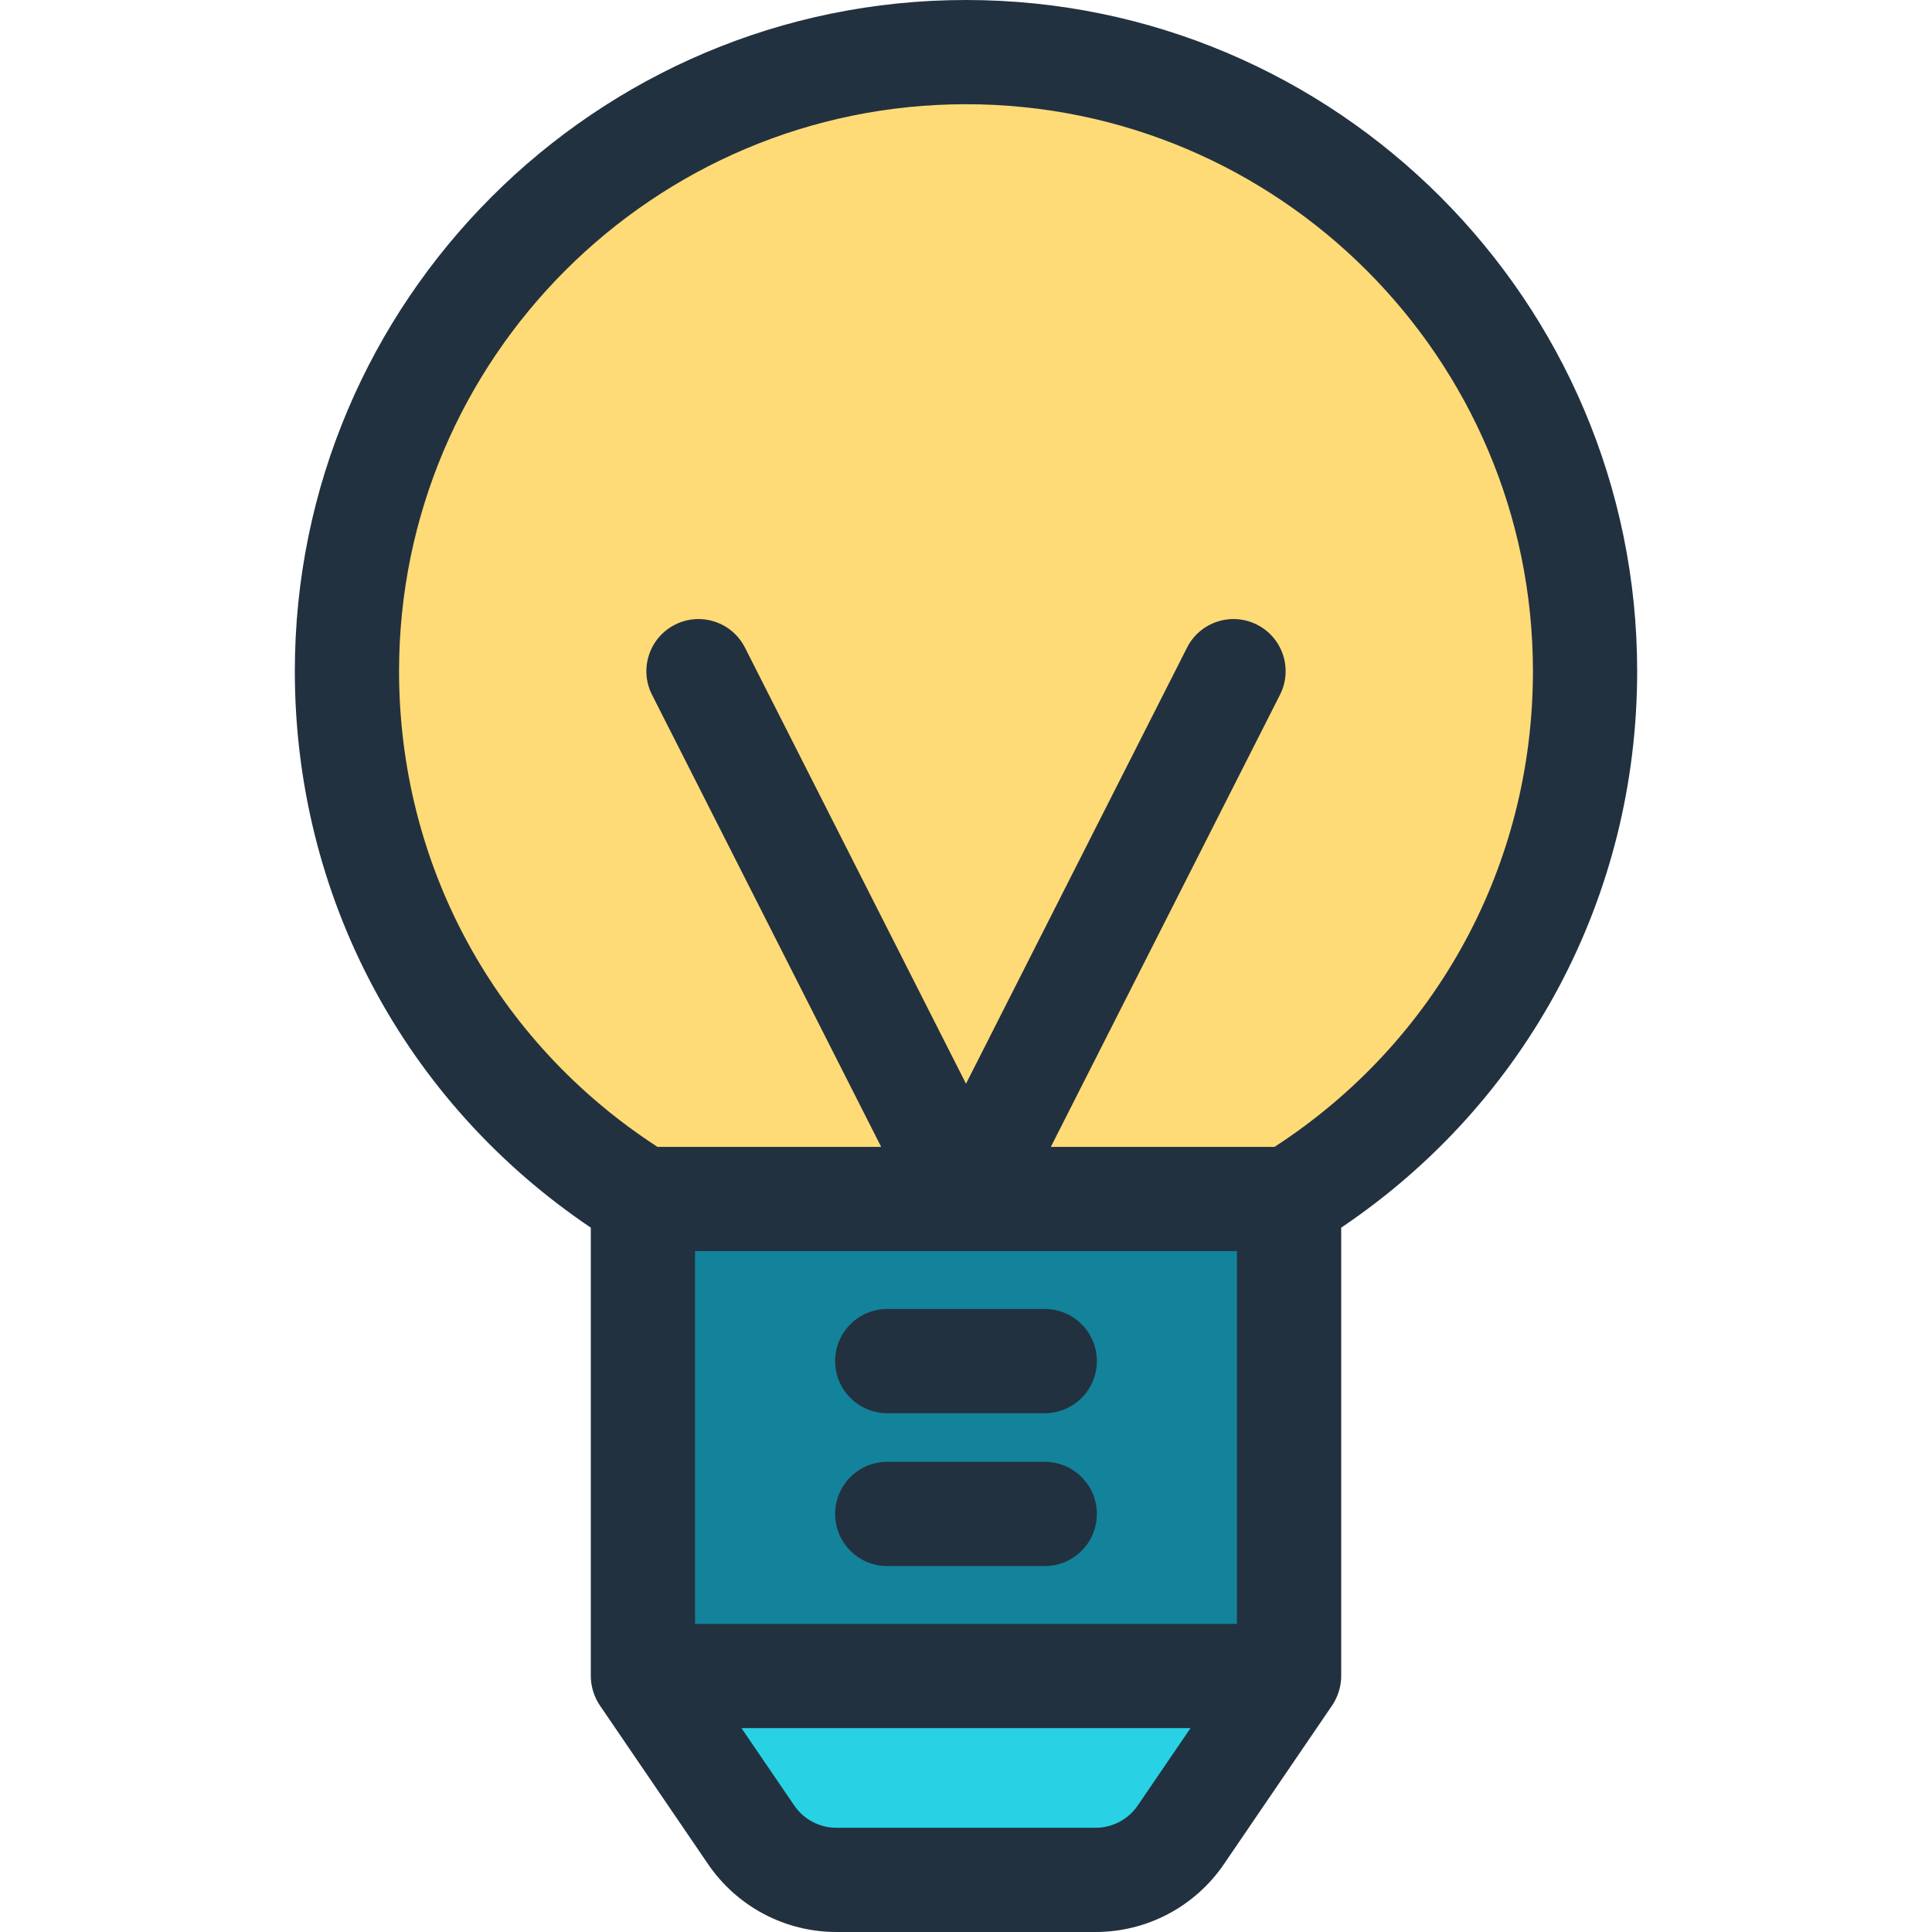
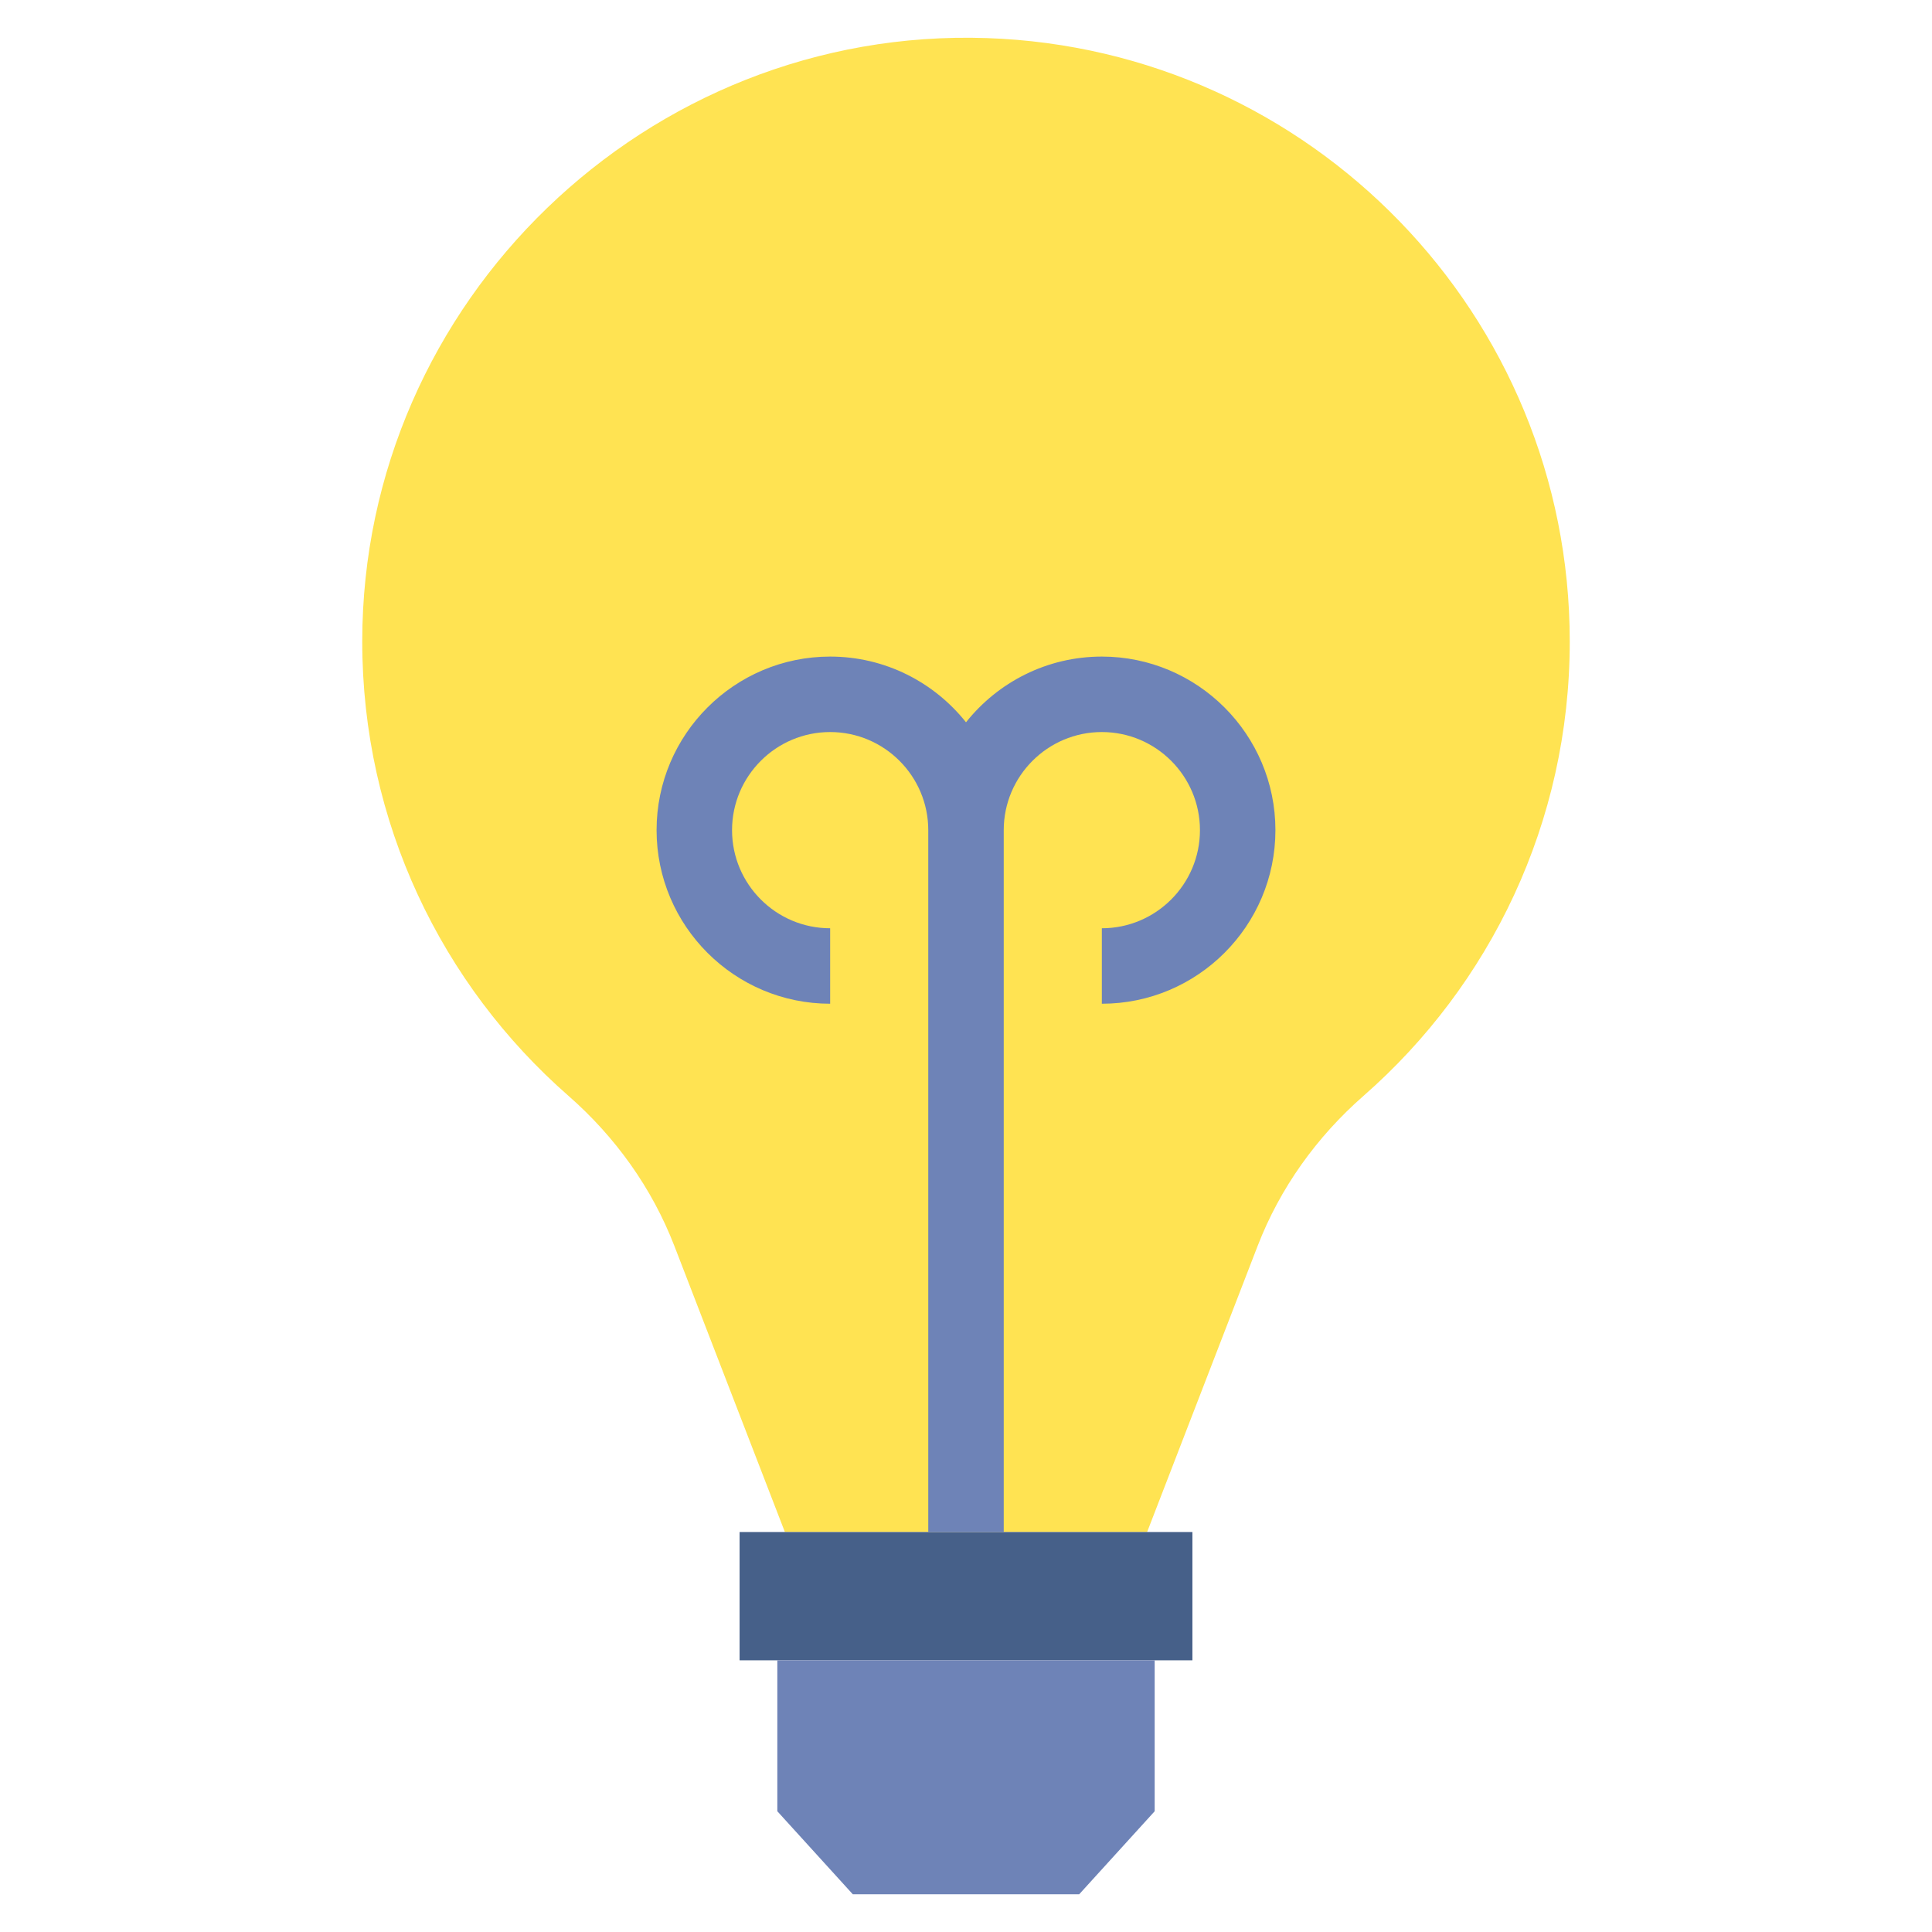
- <svg xmlns="http://www.w3.org/2000/svg" version="1.1" id="Layer_1" x="0px" y="0px" viewBox="0 0 278.052 278.052" style="enable-background:new 0 0 278.052 278.052;" xml:space="preserve">
-   <g>
-     <rect x="92.529" y="172.558" style="fill:#13829B;" width="92.995" height="68.656" />
-     <path style="fill:#FFDB77;" d="M139.025,7.5c-49.205,0-89.094,39.889-89.094,89.094c0,32.165,17.047,60.345,42.596,76.009v-0.045   h92.995v0.045c25.55-15.663,42.596-43.844,42.596-76.009C228.12,47.389,188.232,7.5,139.025,7.5z" />
-     <path style="fill:#28D2E4;" d="M157.671,270.55h-37.29c-4.913,0-9.508-2.429-12.276-6.488l-15.577-22.848h92.995l-15.577,22.848   C167.18,268.122,162.583,270.55,157.671,270.55z" />
-     <g>
-       <path style="fill:#22313F;" d="M235.62,96.594C235.62,43.332,192.288,0,139.025,0S42.432,43.332,42.432,96.594    c0,32.448,15.847,62.071,42.596,80.088v64.533c0,1.547,0.505,3.053,1.298,4.217c0.002,0.003,0.003,0.005,0.005,0.008    l15.577,22.848c4.168,6.113,11.074,9.764,18.474,9.764h37.289c7.399,0,14.306-3.65,18.474-9.764l15.577-22.848    c0.002-0.003,0.003-0.005,0.004-0.008c0.811-1.19,1.298-2.703,1.298-4.217v-64.533C219.773,158.665,235.62,129.041,235.62,96.594z     M178.023,180.059v53.656h-77.996v-53.656L178.023,180.059L178.023,180.059z M163.749,259.838    c-1.371,2.012-3.643,3.213-6.079,3.213h-37.289c-2.436,0-4.708-1.201-6.079-3.213l-7.584-11.123h64.615L163.749,259.838z     M183.428,165.059h-32.192l32.98-65.073c1.873-3.694,0.396-8.208-3.299-10.08c-3.693-1.875-8.208-0.395-10.08,3.299    l-31.811,62.765l-31.81-62.765c-1.872-3.694-6.385-5.171-10.08-3.299c-3.694,1.872-5.172,6.386-3.299,10.08l32.98,65.073H94.624    c-23.33-15.137-37.192-40.57-37.192-68.465C57.432,51.603,94.035,15,139.025,15s81.594,36.603,81.594,81.594    C220.62,124.488,206.758,149.922,183.428,165.059z" />
-       <path style="fill:#22313F;" d="M127.693,203.387h22.666c4.143,0,7.5-3.357,7.5-7.5s-3.357-7.5-7.5-7.5h-22.666    c-4.143,0-7.5,3.357-7.5,7.5C120.193,200.029,123.551,203.387,127.693,203.387z" />
-       <path style="fill:#22313F;" d="M127.693,225.386h22.666c4.143,0,7.5-3.357,7.5-7.5s-3.357-7.5-7.5-7.5h-22.666    c-4.143,0-7.5,3.357-7.5,7.5C120.193,222.028,123.551,225.386,127.693,225.386z" />
-     </g>
-   </g>
-   <g>
- </g>
-   <g>
- </g>
-   <g>
- </g>
-   <g>
- </g>
-   <g>
- </g>
-   <g>
- </g>
-   <g>
- </g>
-   <g>
- </g>
-   <g>
- </g>
-   <g>
- </g>
-   <g>
- </g>
-   <g>
- </g>
-   <g>
- </g>
-   <g>
- </g>
-   <g>
- </g>
+ <svg xmlns="http://www.w3.org/2000/svg" viewBox="0 0 512 512" xml:space="preserve">
+   <path fill="#FFE352" d="M416 170c0-86.513-68.663-156.989-154.466-159.906C171.524 7.034 96.04 79.865 96 169.927c-.021 48.045 21.138 91.143 54.649 120.483 12.391 10.849 22.123 24.4 28.058 39.763L208 406h96l29.293-75.827c5.936-15.365 15.67-28.916 28.062-39.767C394.847 261.081 416 218.014 416 170z" />
+   <path fill="#466089" d="M196 406h120v34H196z" />
+   <path fill="#6E83B7" d="M206 440v40l20 22h60l20-22v-40zM292 174c-14.567 0-27.565 6.815-36 17.415-8.435-10.6-21.433-17.415-36-17.415-25.364 0-46 20.636-46 46s20.636 46 46 46v-20c-14.337 0-26-11.664-26-26s11.663-26 26-26 26 11.664 26 26v186h20V220c0-14.336 11.663-26 26-26s26 11.664 26 26-11.663 26-26 26v20c25.364 0 46-20.636 46-46s-20.636-46-46-46z" />
</svg>
